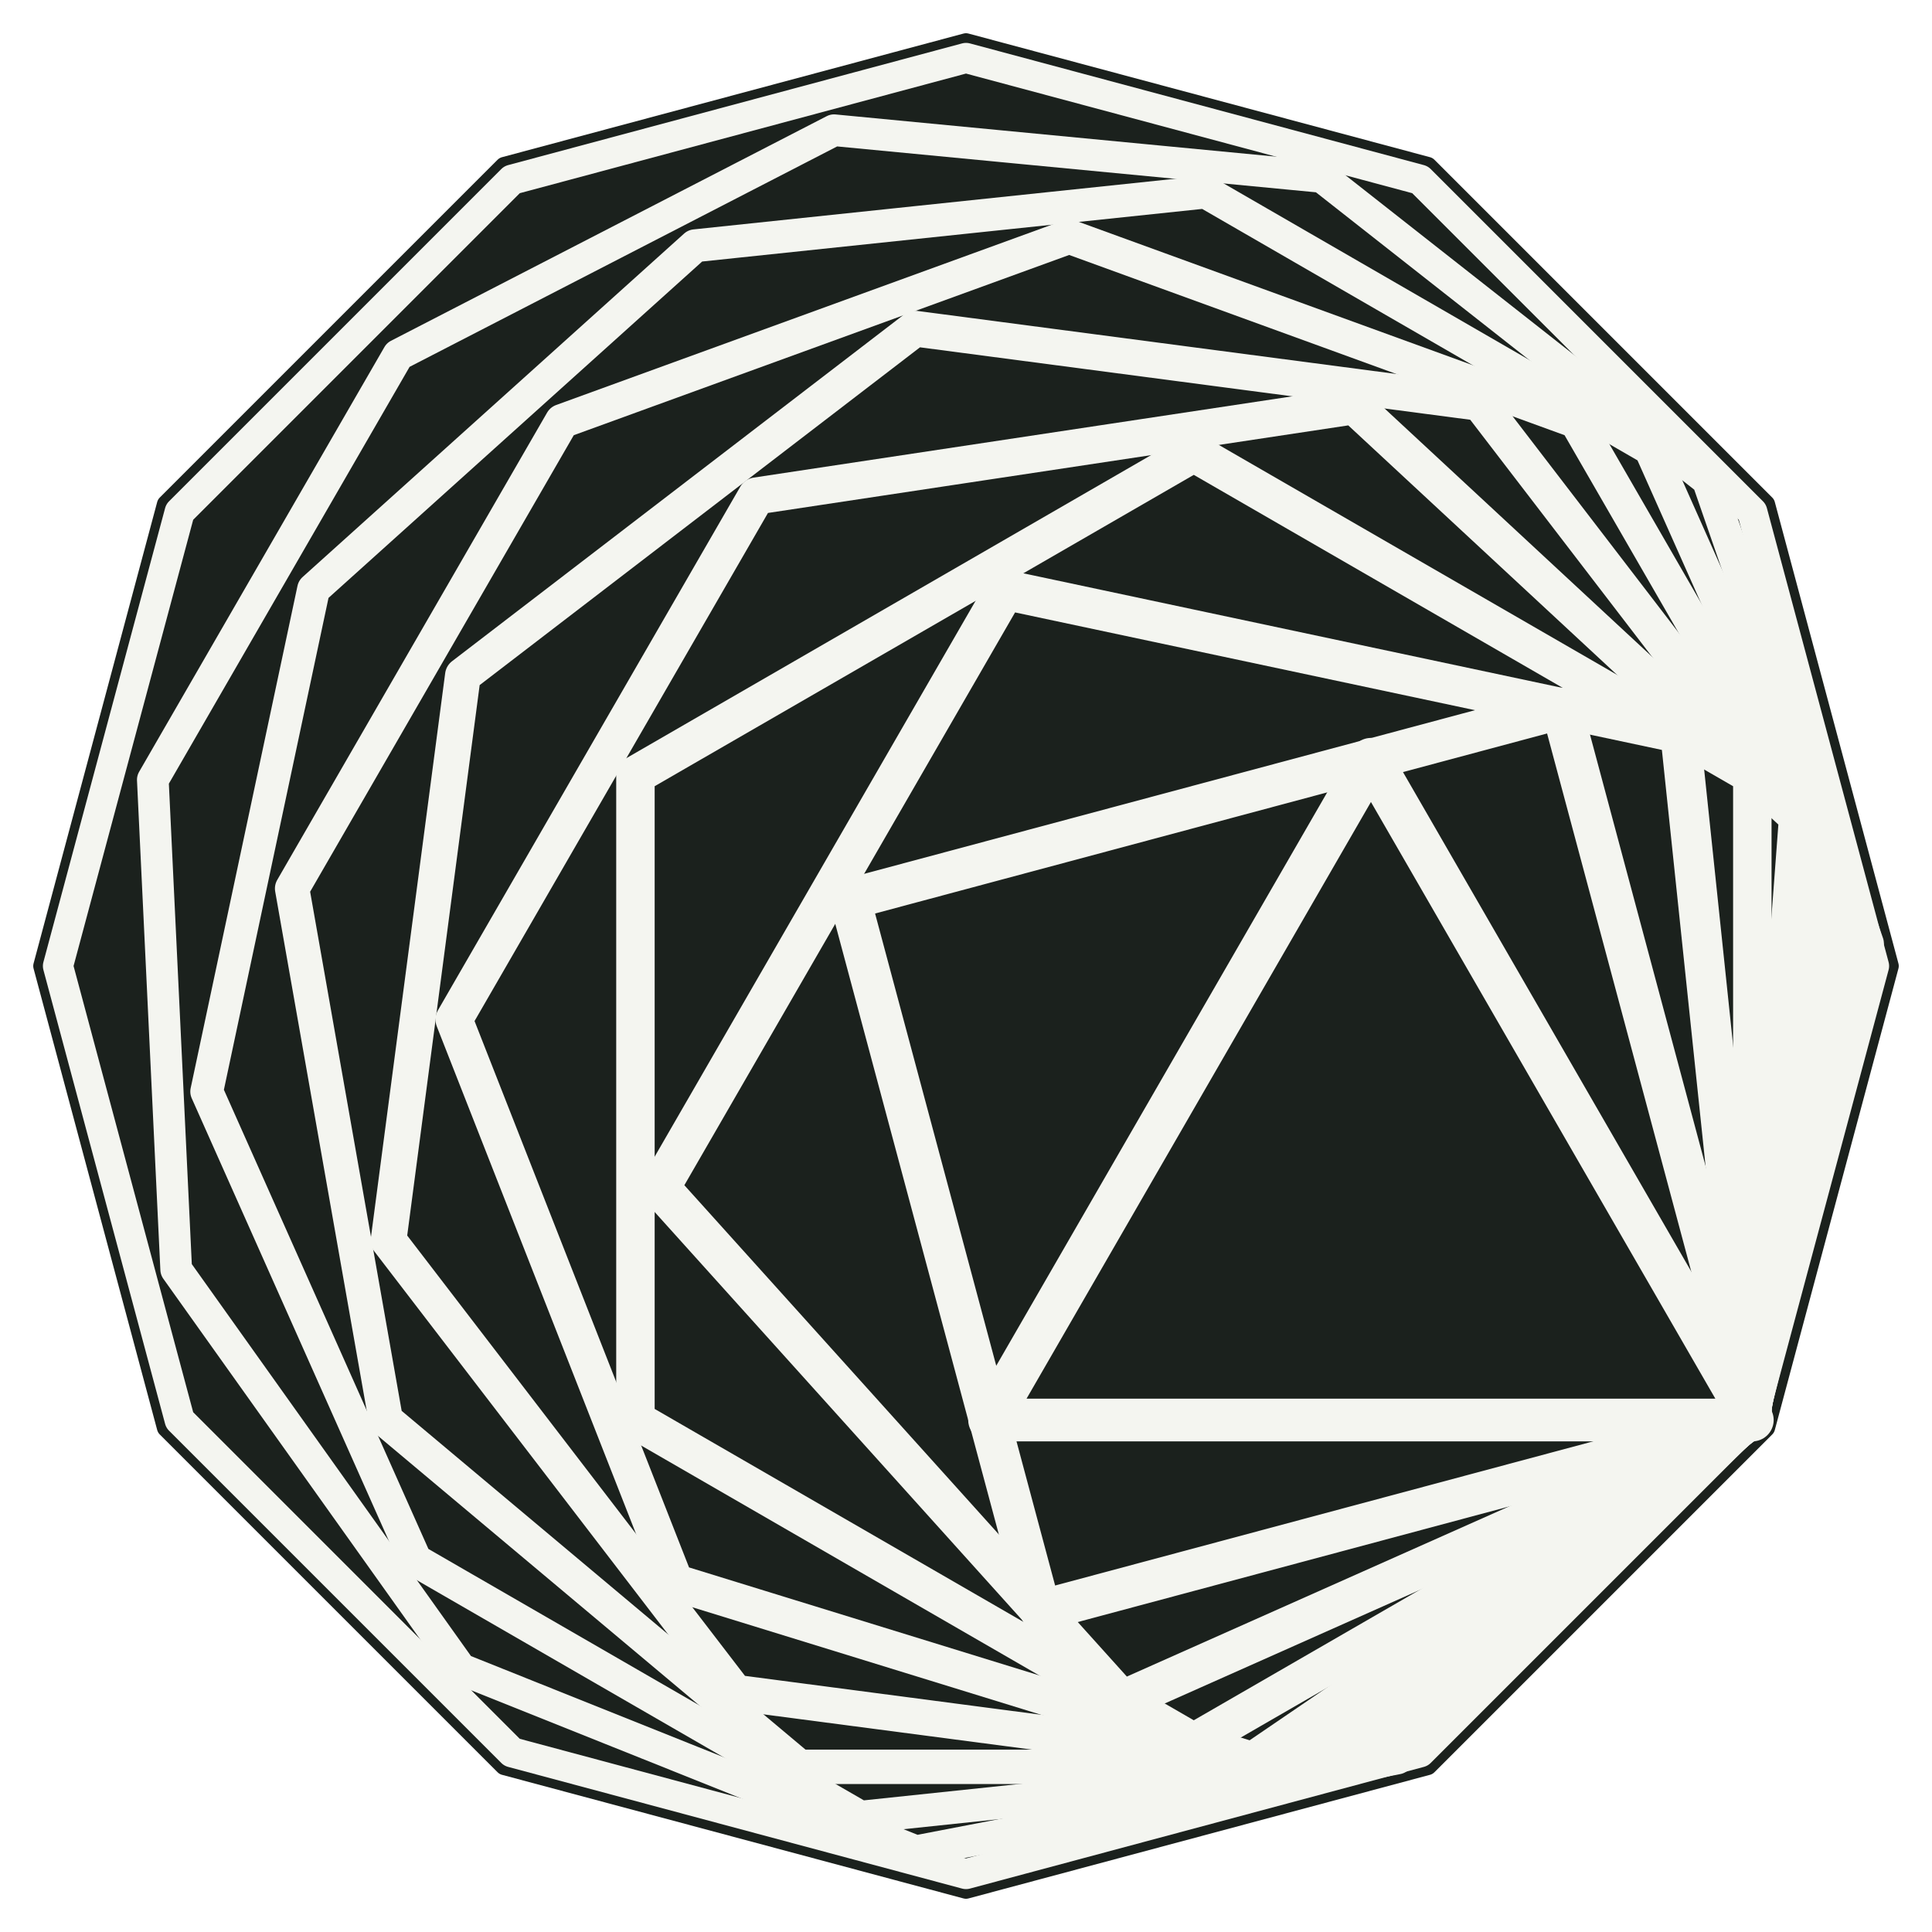
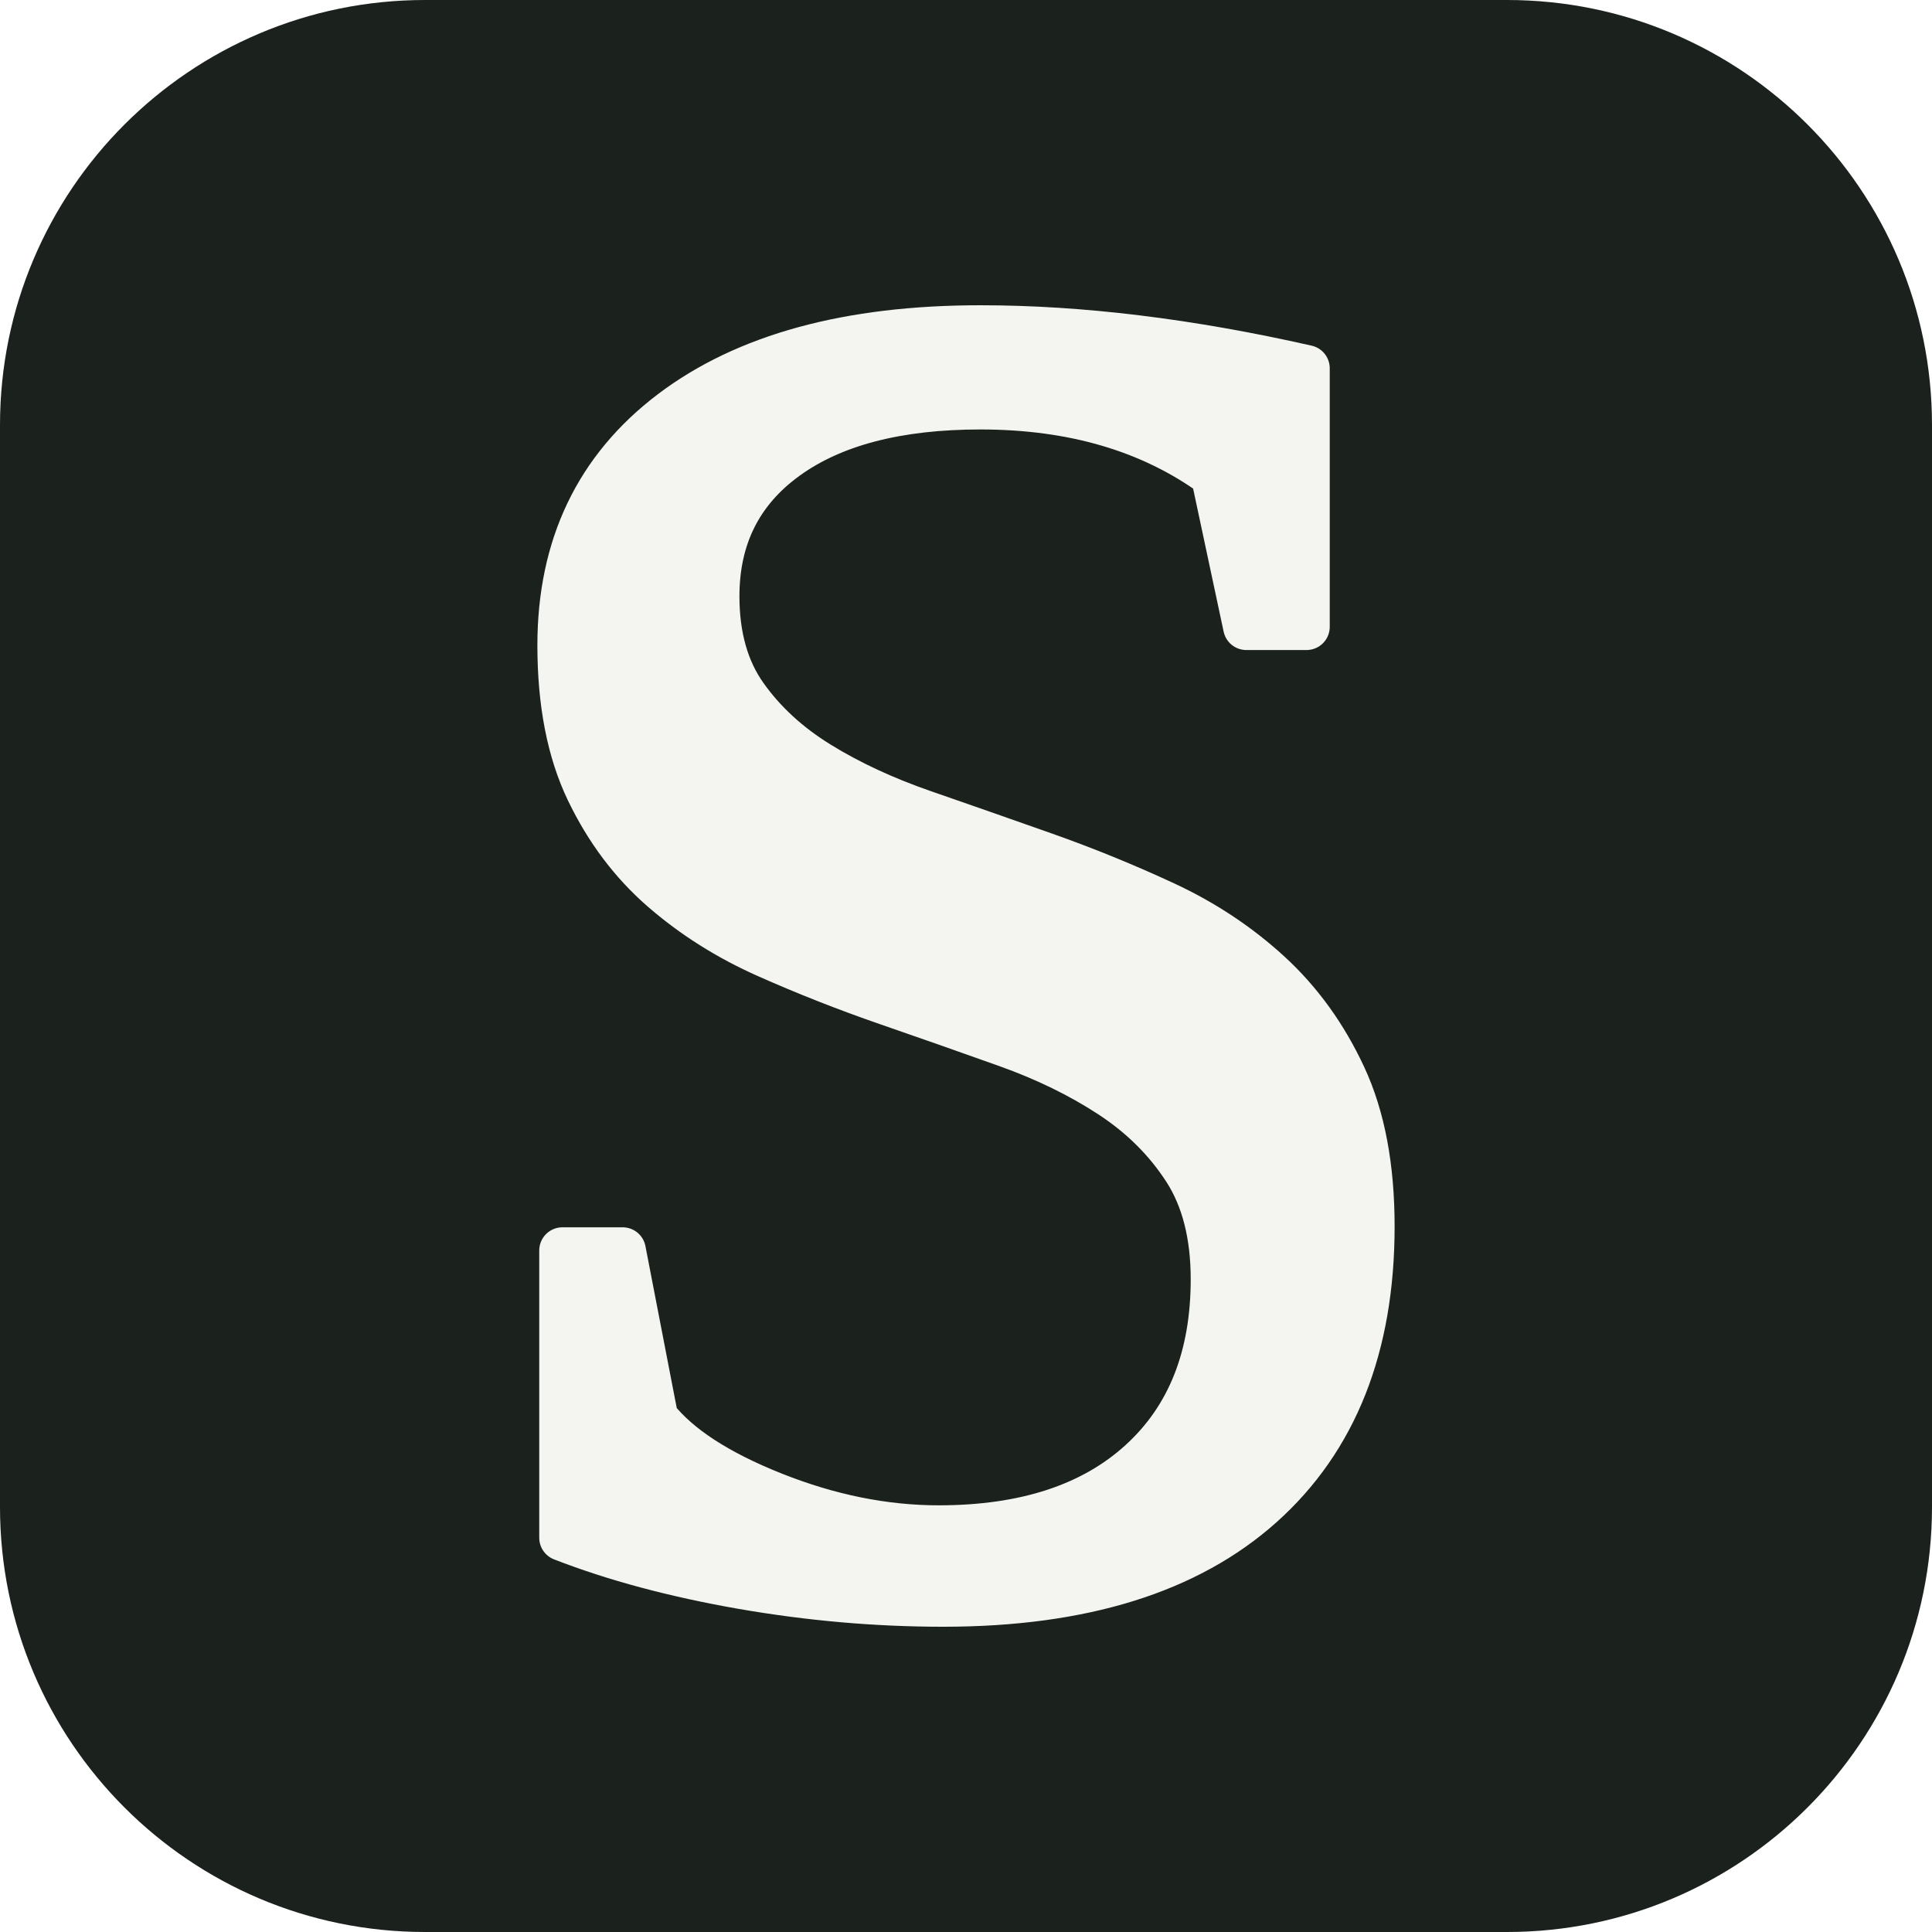
- <svg xmlns="http://www.w3.org/2000/svg" viewBox="-50 -50 100 100">
-   <polygon points="41.38,23.89 47.78,-0.00 41.38,-23.89 23.89,-41.38 0.00,-47.78 -23.89,-41.38 -41.38,-23.89 -47.78,-0.00 -41.38,23.89 -23.89,41.38 0.00,47.78 23.89,41.38" fill="#1b211d" stroke="#1b211d" stroke-width="1" stroke-linejoin="round" />
-   <g fill="none" stroke="#f4f5f0" stroke-linejoin="round">
-     <polygon points="40.70,23.50 20.96,-10.70 1.22,23.50" stroke-width="2.21" />
-     <polygon points="40.70,23.50 30.83,-13.34 -6.01,-3.47 3.86,33.37" stroke-width="2.13" />
-     <polygon points="40.70,23.50 36.97,-12.04 2.02,-19.47 -15.85,11.48 8.06,38.03" stroke-width="2.07" />
-     <polygon points="40.70,23.50 40.70,-9.88 11.79,-26.57 -17.11,-9.88 -17.11,23.50 11.79,40.19" stroke-width="1.99" />
-     <polygon points="40.70,23.50 43.04,-7.71 20.10,-29.00 -10.85,-24.33 -26.50,2.77 -15.06,31.91 14.84,41.13" stroke-width="1.92" />
-     <polygon points="40.70,23.50 44.55,-5.74 26.60,-29.14 -2.64,-32.99 -26.04,-15.04 -29.89,14.21 -11.94,37.61 17.30,41.45" stroke-width="1.85" />
-     <polygon points="40.70,23.50 45.55,-4.01 31.59,-28.20 5.34,-37.75 -20.91,-28.20 -34.88,-4.01 -30.03,23.50 -8.63,41.45 19.31,41.45" stroke-width="1.78" />
-     <polygon points="40.70,23.50 46.23,-2.49 35.42,-26.77 12.41,-40.06 -14.02,-37.28 -33.77,-19.50 -39.30,6.50 -28.49,30.77 -5.47,44.06 20.95,41.28" stroke-width="1.70" />
-     <polygon points="40.70,23.50 46.69,-1.17 38.39,-25.15 18.43,-40.84 -6.83,-43.26 -29.39,-31.63 -42.09,-9.64 -40.88,15.71 -26.15,36.39 -2.59,45.82 22.33,41.02" stroke-width="1.64" />
-     <polygon points="40.70,23.50 47.00,-0.00 40.70,-23.50 23.50,-40.70 0.00,-47.00 -23.50,-40.70 -40.70,-23.50 -47.00,-0.00 -40.70,23.50 -23.50,40.70 0.00,47.00 23.50,40.70" stroke-width="1.56" />
-   </g>
+ <svg xmlns="http://www.w3.org/2000/svg" viewBox="0 0 100 100">
+   <rect width="100" height="100" rx="22" fill="#1b211d" />
+   <path d="M29.111 64.725H32.229L33.908 73.407Q35.682 75.661 40.023 77.388Q44.364 79.115 48.585 79.115Q55.3 79.115 59.065 75.685Q62.831 72.256 62.831 66.212Q62.831 62.759 61.368 60.504Q59.905 58.25 57.531 56.691Q55.156 55.132 52.134 54.053Q49.113 52.974 45.923 51.871Q42.733 50.767 39.711 49.424Q36.69 48.081 34.315 46.019Q31.941 43.956 30.478 40.911Q29.015 37.865 29.015 33.404Q29.015 25.73 34.771 21.365Q40.527 17.0 50.743 17.0Q58.514 17.0 67.627 19.062V32.445H64.509L62.831 24.578Q57.938 21.029 50.743 21.029Q44.316 21.029 40.695 23.643Q37.073 26.257 37.073 30.862Q37.073 33.98 38.536 36.042Q39.999 38.105 42.374 39.568Q44.748 41.031 47.794 42.086Q50.839 43.141 54.029 44.268Q57.219 45.395 60.265 46.81Q63.31 48.225 65.685 50.408Q68.059 52.59 69.522 55.732Q70.985 58.874 70.985 63.478Q70.985 72.783 65.277 77.892Q59.569 83.0 48.825 83.0Q43.645 83.0 38.416 82.089Q33.188 81.177 29.111 79.594Z" fill="#f4f5f0" stroke="#f4f5f0" stroke-width="2.4" stroke-linejoin="round" />
</svg>
